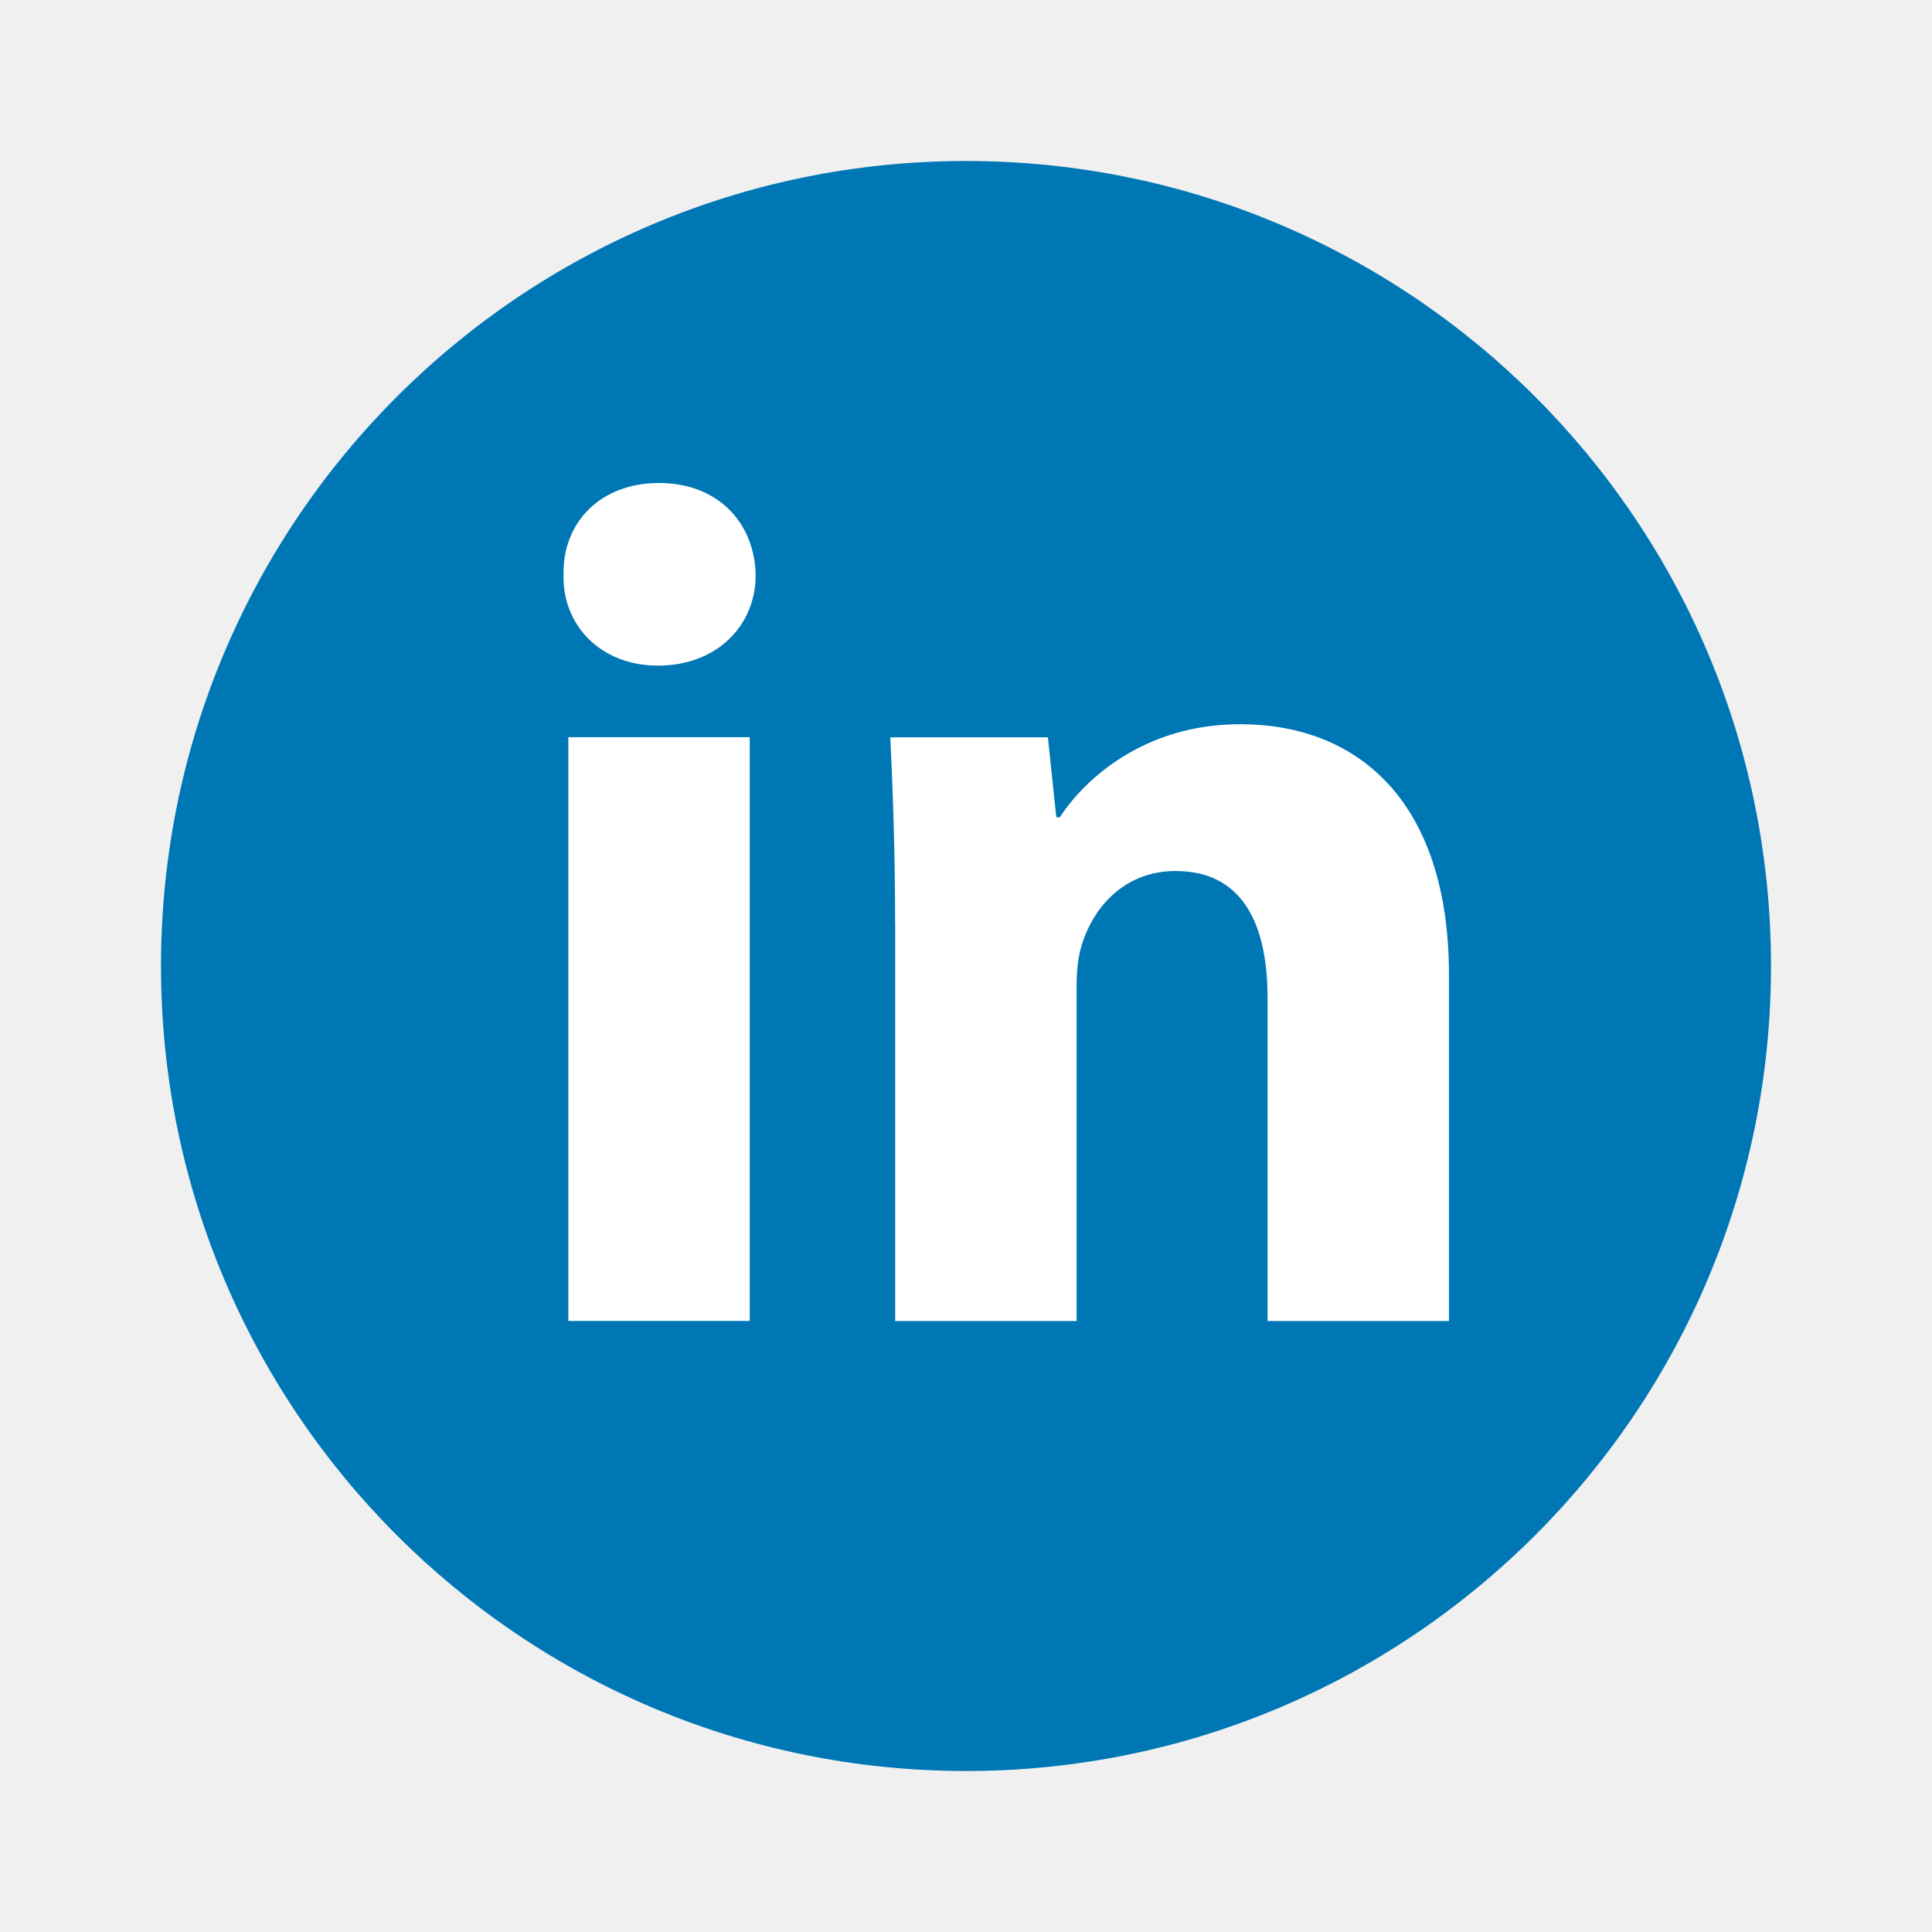
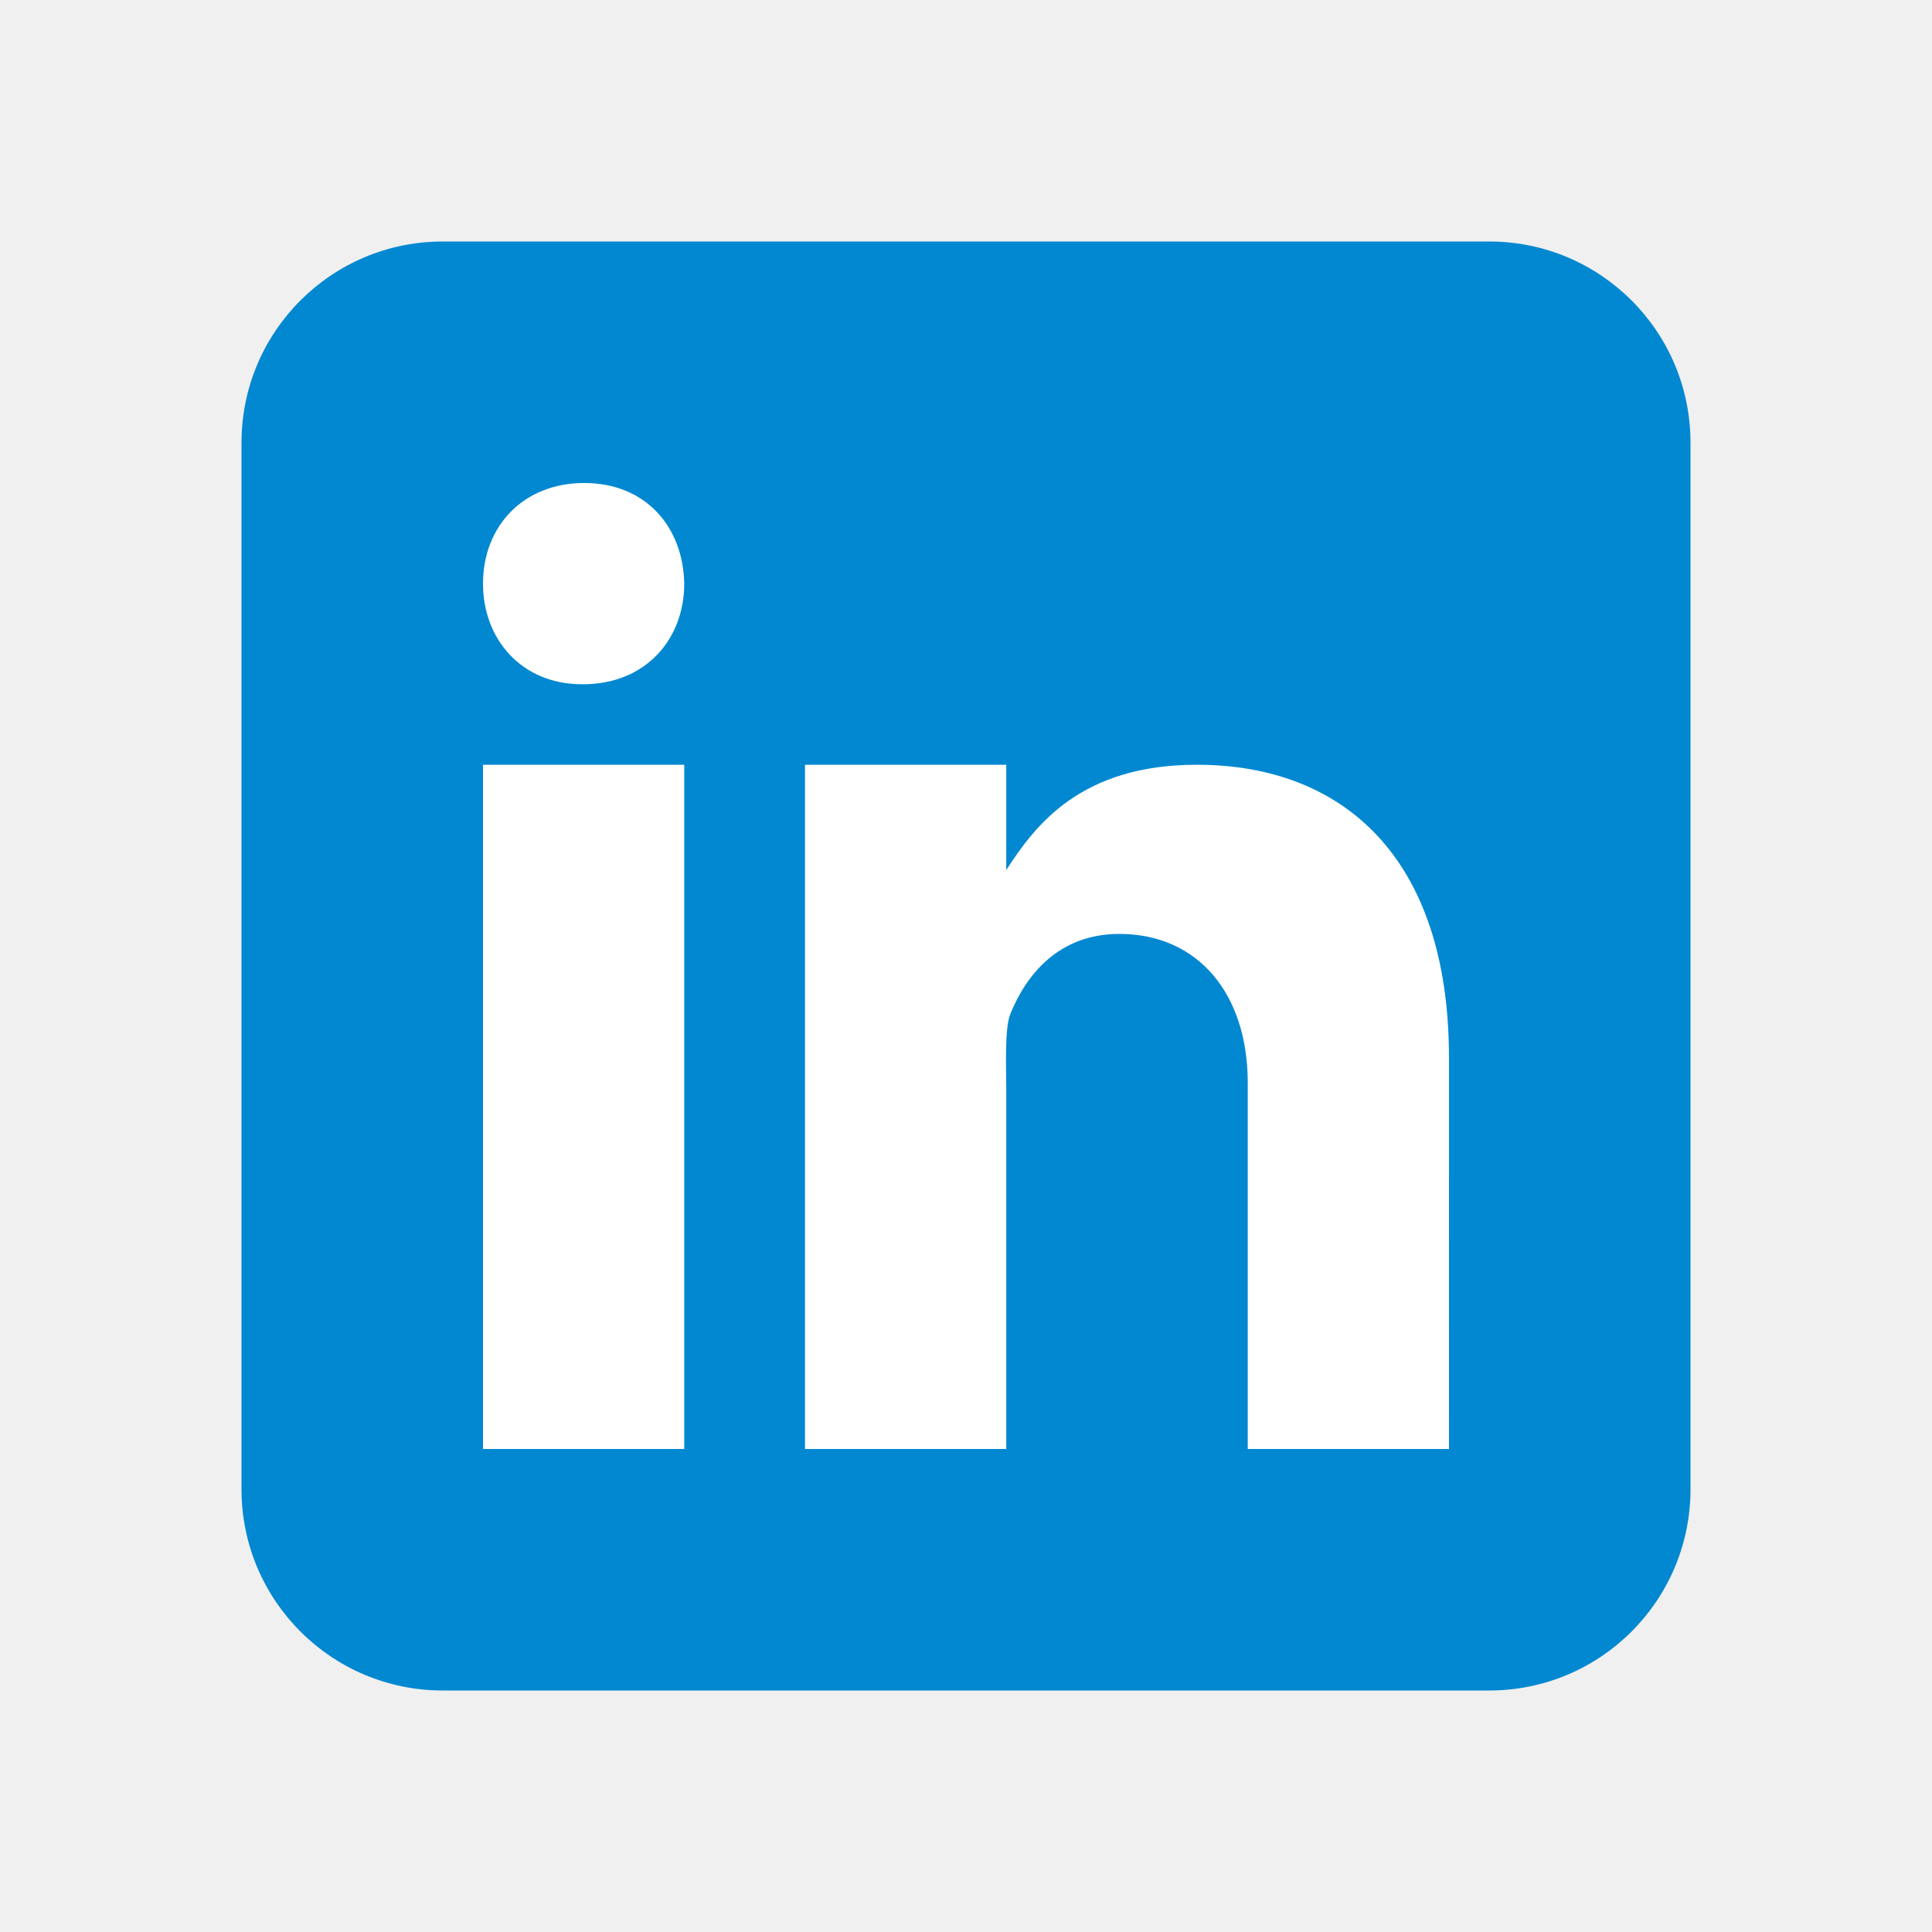
- <svg xmlns="http://www.w3.org/2000/svg" width="800px" height="800px" viewBox="0 0 48 48" fill="none">
-   <circle cx="24" cy="24" r="20" fill="#0077B5" />
-   <path fill-rule="evenodd" clip-rule="evenodd" d="M18.775 14.284C18.775 15.529 17.827 16.537 16.344 16.537C14.919 16.537 13.971 15.529 14.001 14.284C13.971 12.978 14.919 12 16.373 12C17.827 12 18.746 12.978 18.775 14.284ZM14.12 32.819V18.316H18.627V32.818H14.12V32.819Z" fill="white" />
-   <path fill-rule="evenodd" clip-rule="evenodd" d="M22.239 22.945C22.239 21.136 22.18 19.593 22.12 18.318H26.035L26.243 20.305H26.332C26.925 19.385 28.408 17.993 30.81 17.993C33.775 17.993 35.999 19.95 35.999 24.219V32.821H31.492V24.784C31.492 22.914 30.84 21.64 29.209 21.64C27.963 21.64 27.222 22.5 26.926 23.33C26.807 23.627 26.748 24.041 26.748 24.457V32.821H22.241V22.945H22.239Z" fill="white" />
+ <svg xmlns="http://www.w3.org/2000/svg" viewBox="0 0 48 48" width="100px" height="100px">
+   <path fill="#0288D1" d="M42,37c0,2.762-2.238,5-5,5H11c-2.761,0-5-2.238-5-5V11c0-2.762,2.239-5,5-5h26c2.762,0,5,2.238,5,5V37z" />
+   <path fill="#FFF" d="M12 19H17V36H12zM14.485 17h-.028C12.965 17 12 15.888 12 14.499 12 13.08 12.995 12 14.514 12c1.521 0 2.458 1.08 2.486 2.499C17 15.887 16.035 17 14.485 17zM36 36h-5v-9.099c0-2.198-1.225-3.698-3.192-3.698-1.501 0-2.313 1.012-2.707 1.99C24.957 25.543 25 26.511 25 27v9h-5V19h5v2.616C25.721 20.5 26.85 19 29.738 19c3.578 0 6.261 2.25 6.261 7.274L36 36 36 36z" />
</svg>
